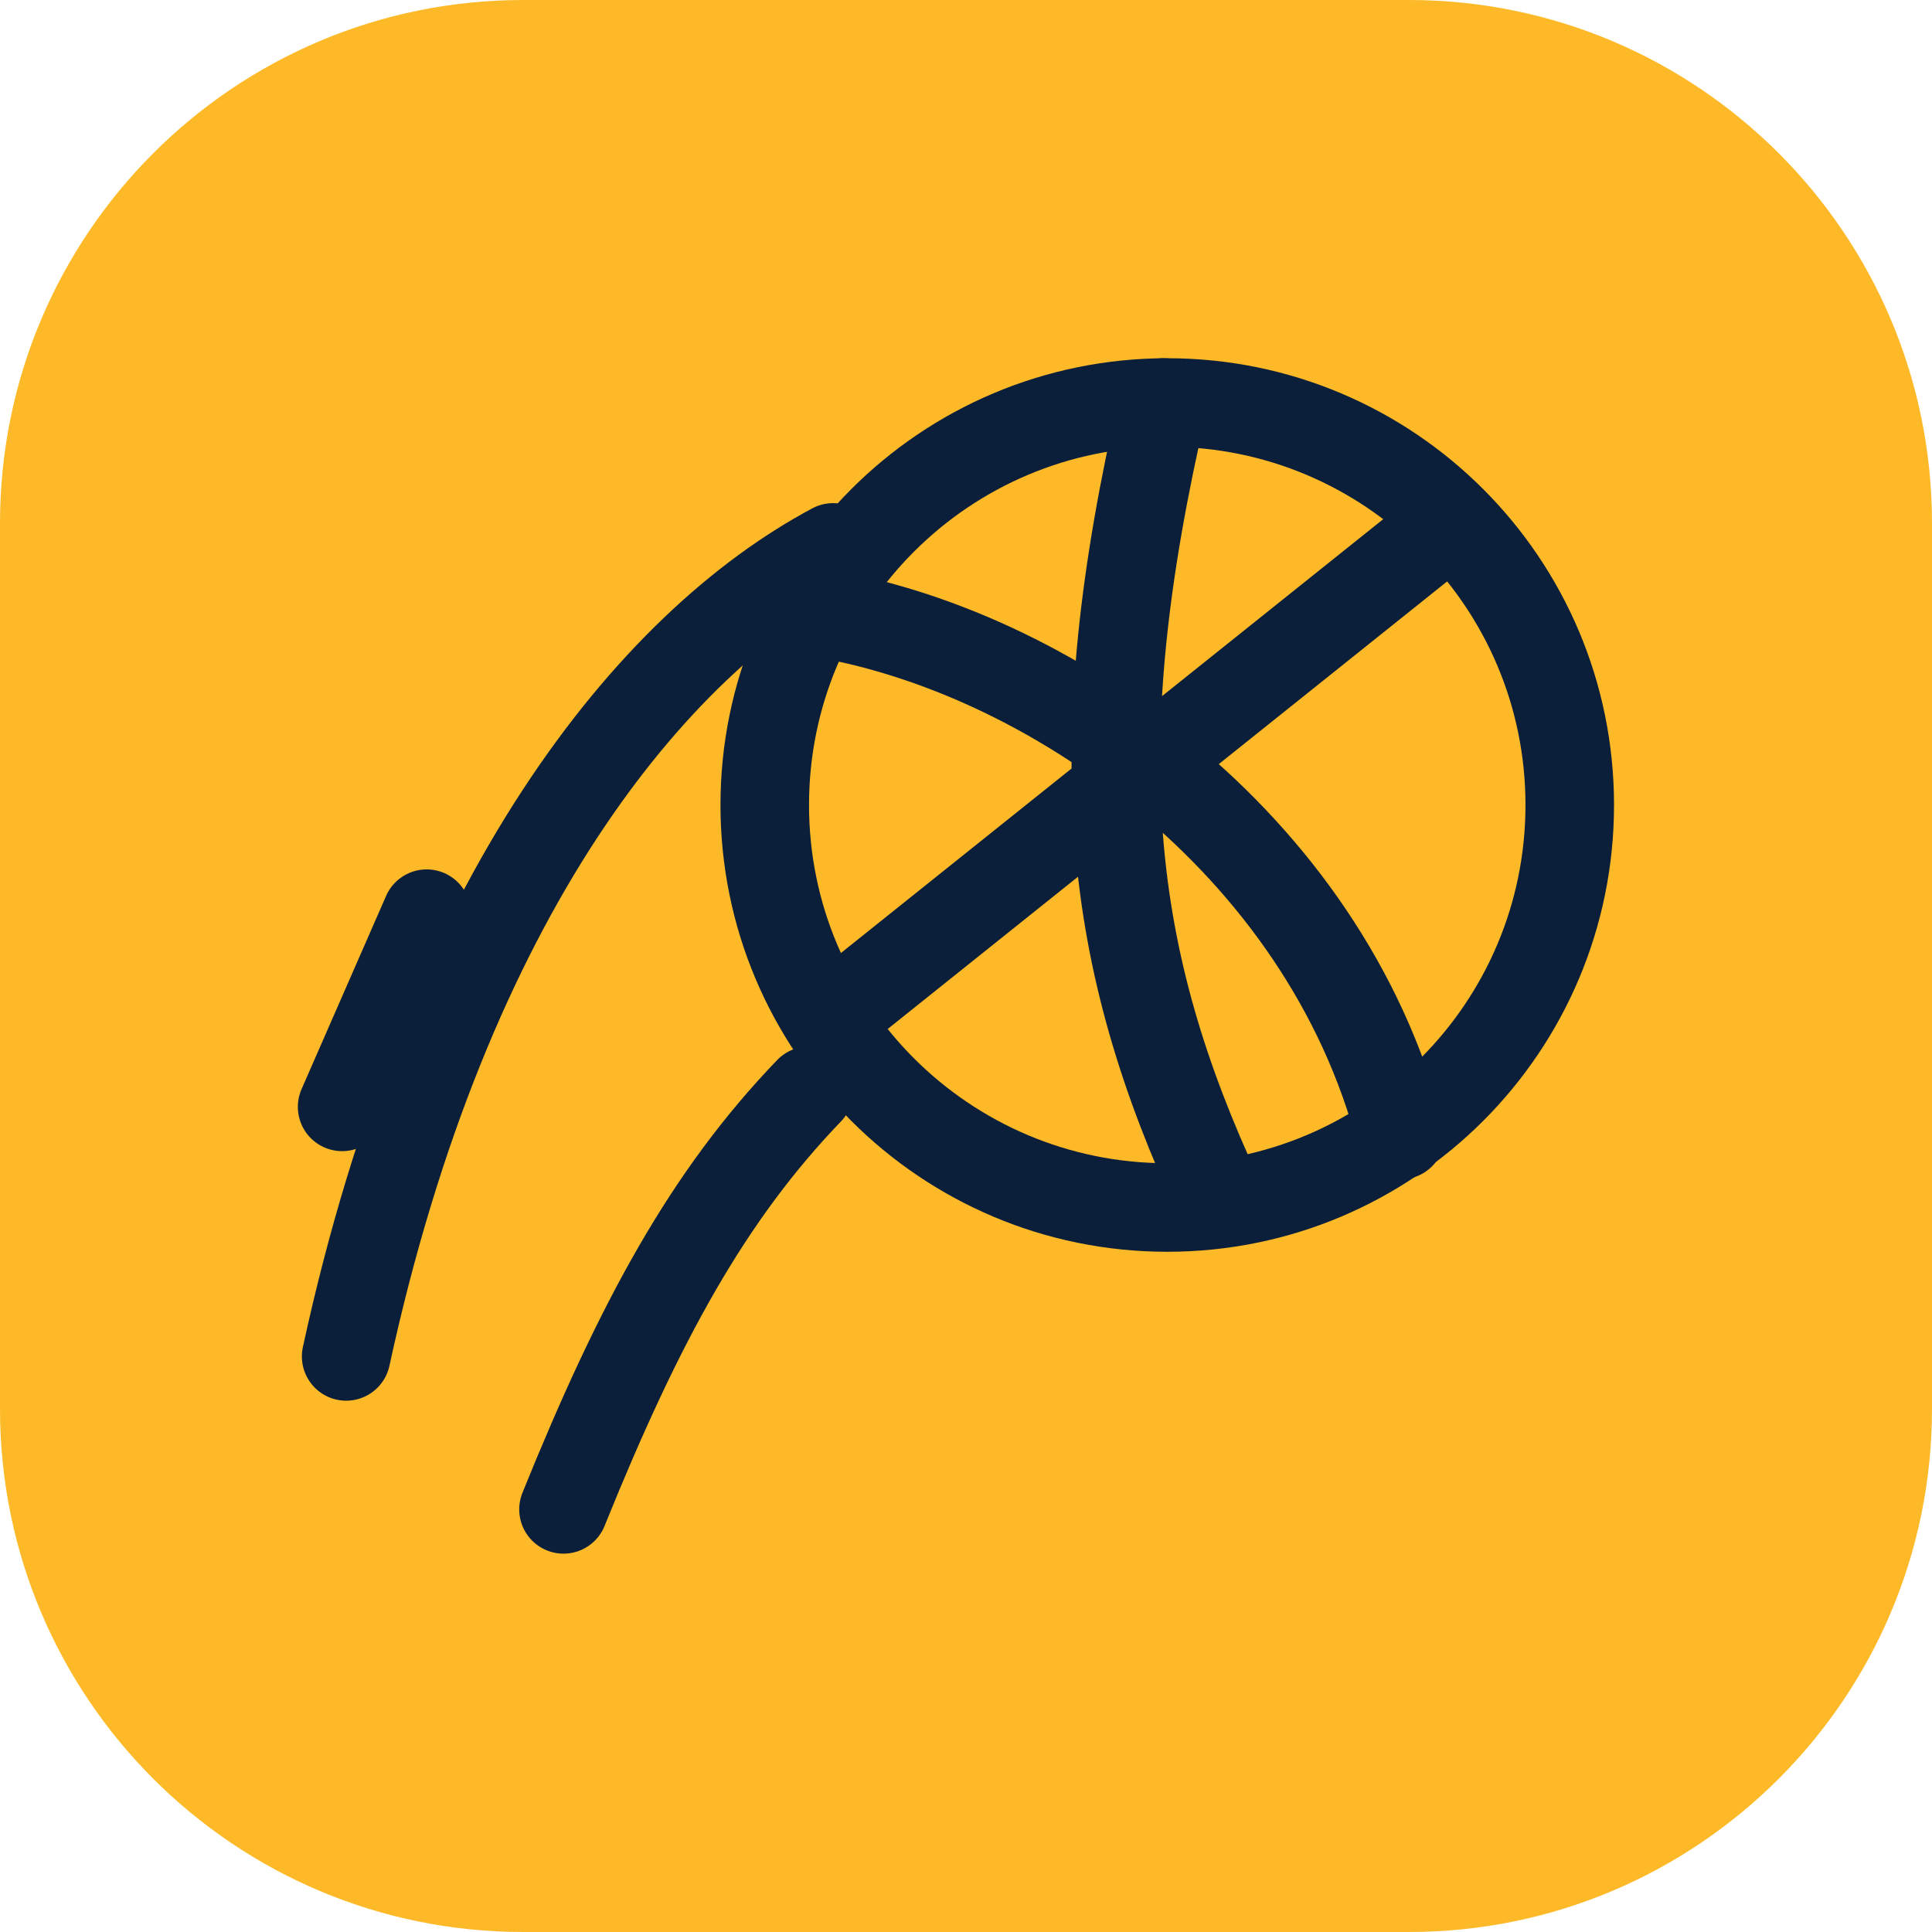
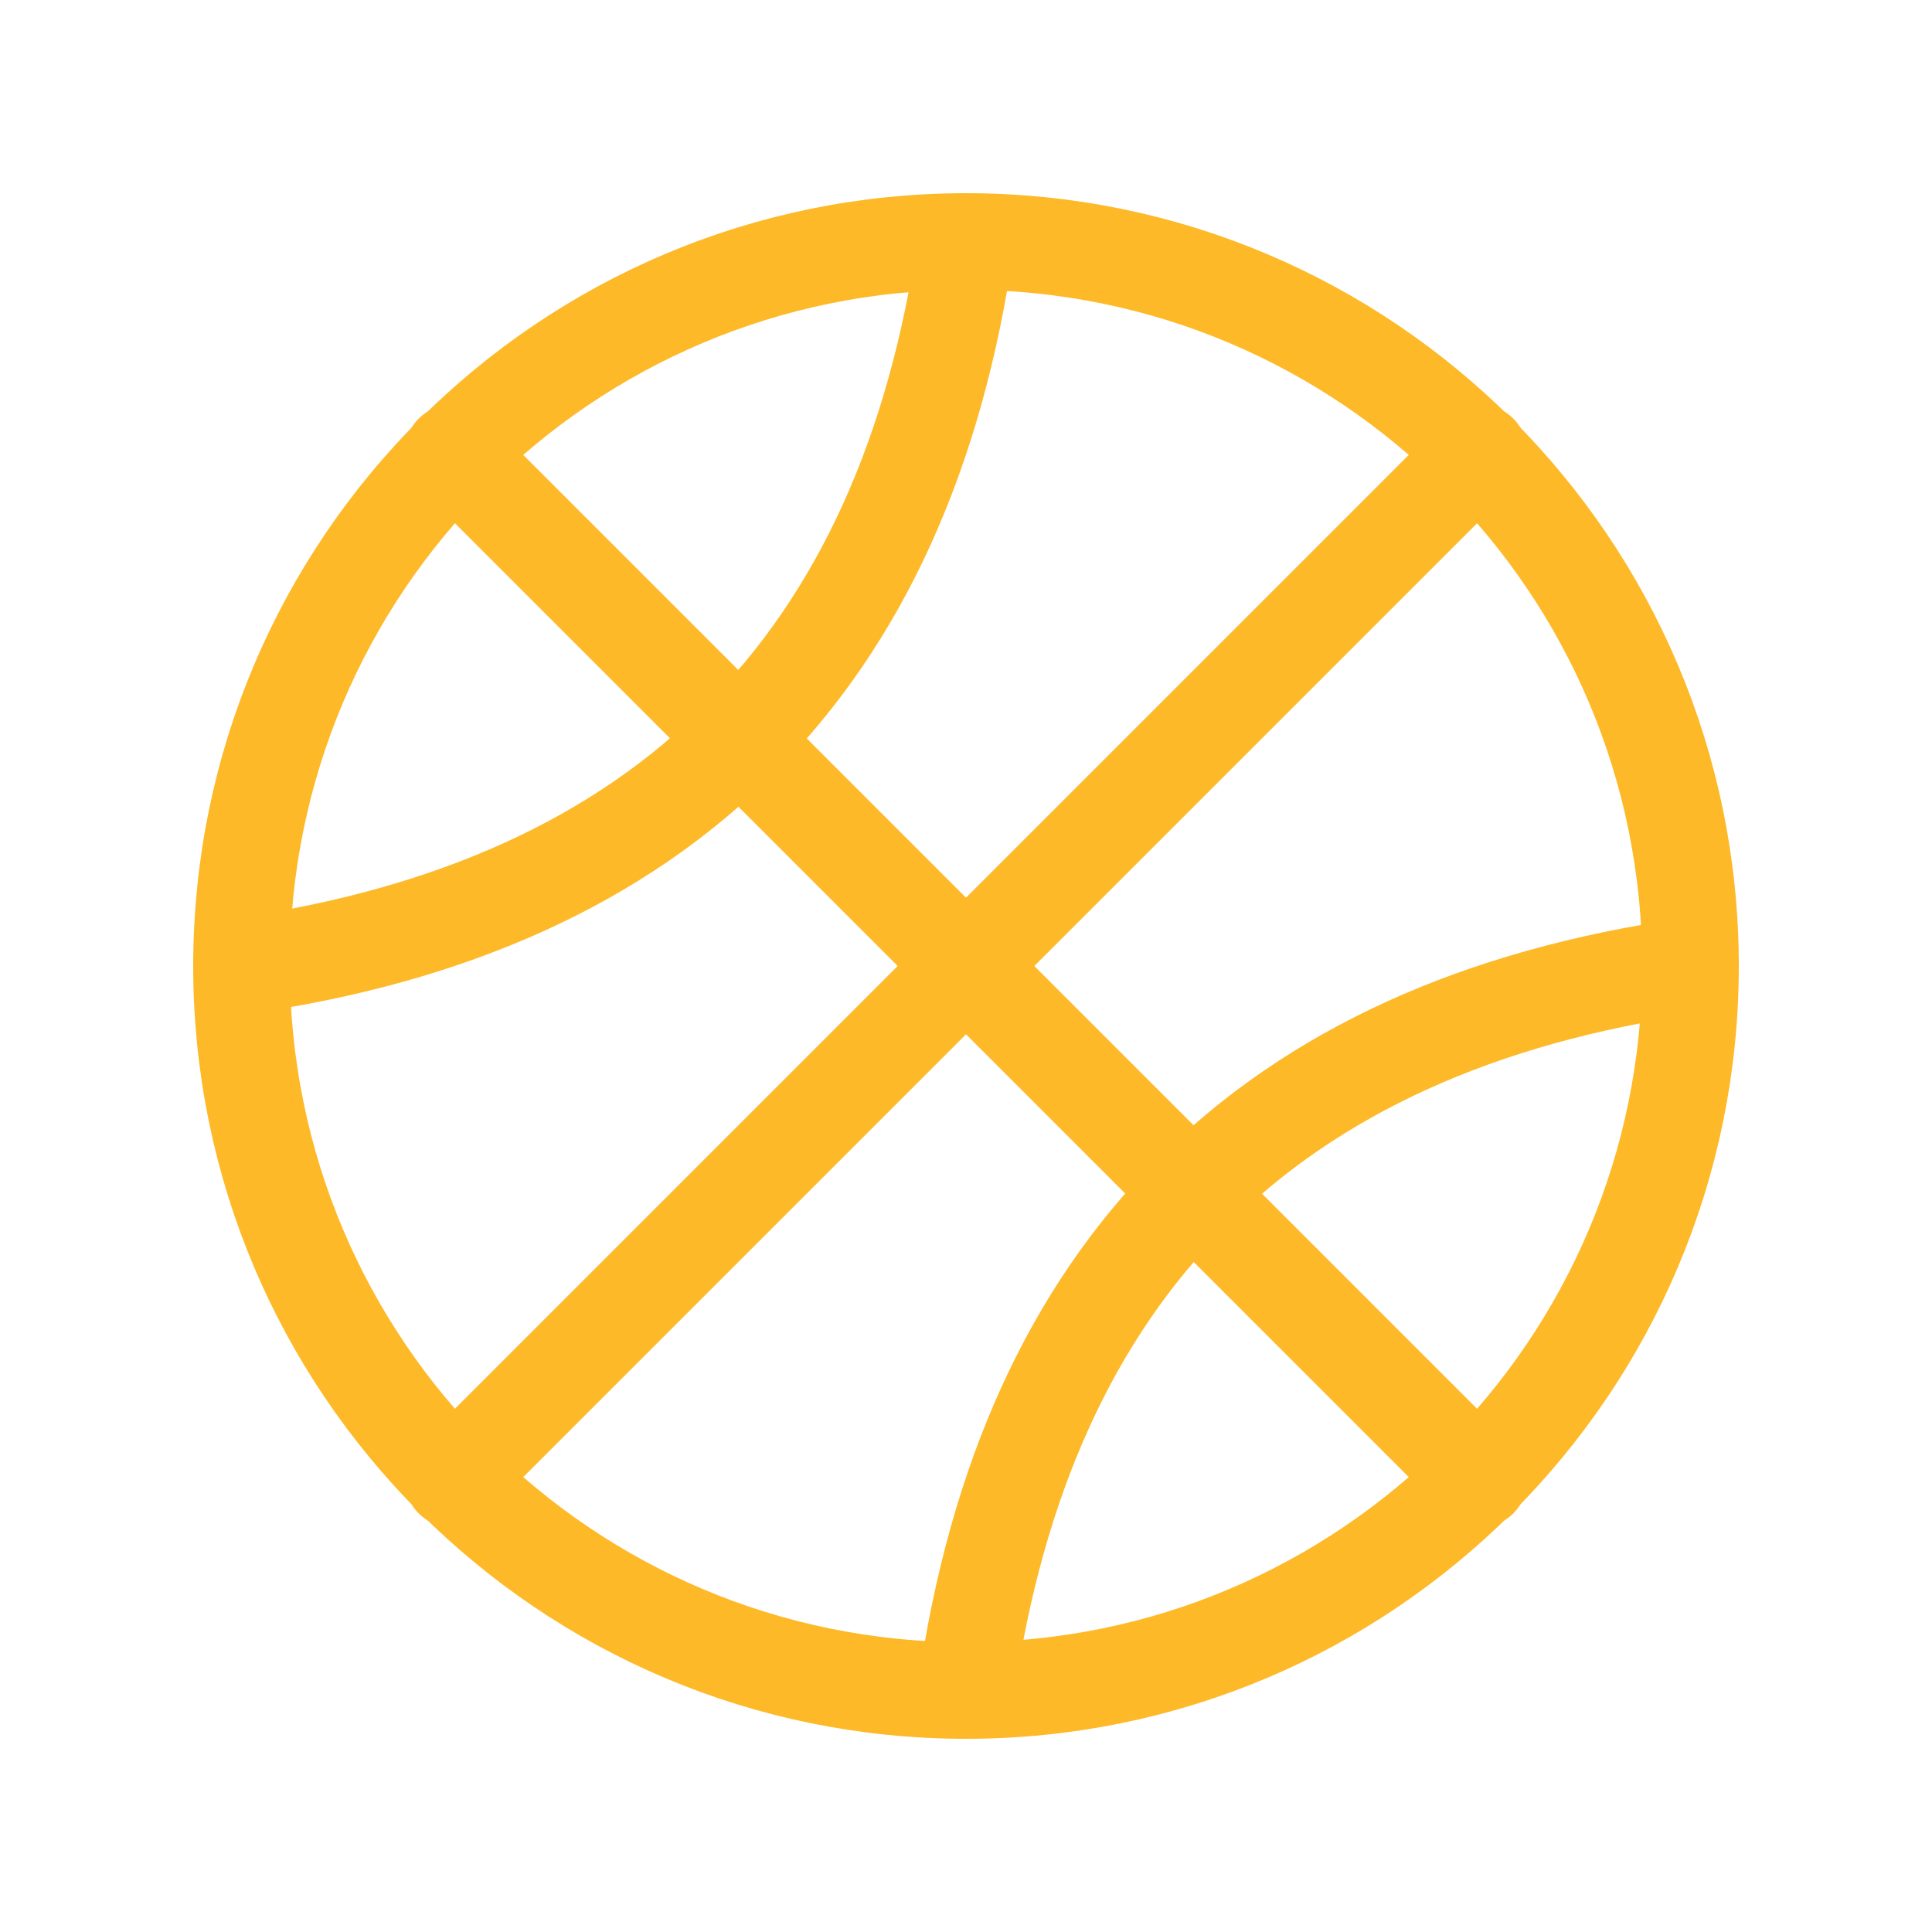
- <svg xmlns="http://www.w3.org/2000/svg" viewBox="0 0 48 48">
-   <rect width="48" height="48" rx="13" fill="#FDB927" />
-   <g fill="none" stroke="#0B1F3A" stroke-width="2.2" stroke-linecap="round">
-     <circle cx="29" cy="20" r="10" />
-     <path d="M20.2 15.2c5.8.9 12.7 5.7 14.6 13M28.9 10c-2 8.6-1.4 13.8 1.4 19.8M21 25l15-12M8.6 33.7c2.5-11.5 7.6-17.7 12.1-20.1M14 37.5c1.9-4.7 3.6-7.8 6.1-10.4M8.5 27.5l2.1-4.8" />
+ <svg xmlns="http://www.w3.org/2000/svg" viewBox="0 0 32 32">
+   <g fill="none" stroke="#FDB927" stroke-width="1.6" stroke-linecap="round">
+     <circle cx="16" cy="16" r="12" />
+     <path d="M7.5 7.5l17 17M7.5 24.5l17-17M4 16c7-1 11-5 12-12M16 28c1-7 5-11 12-12" />
  </g>
</svg>
